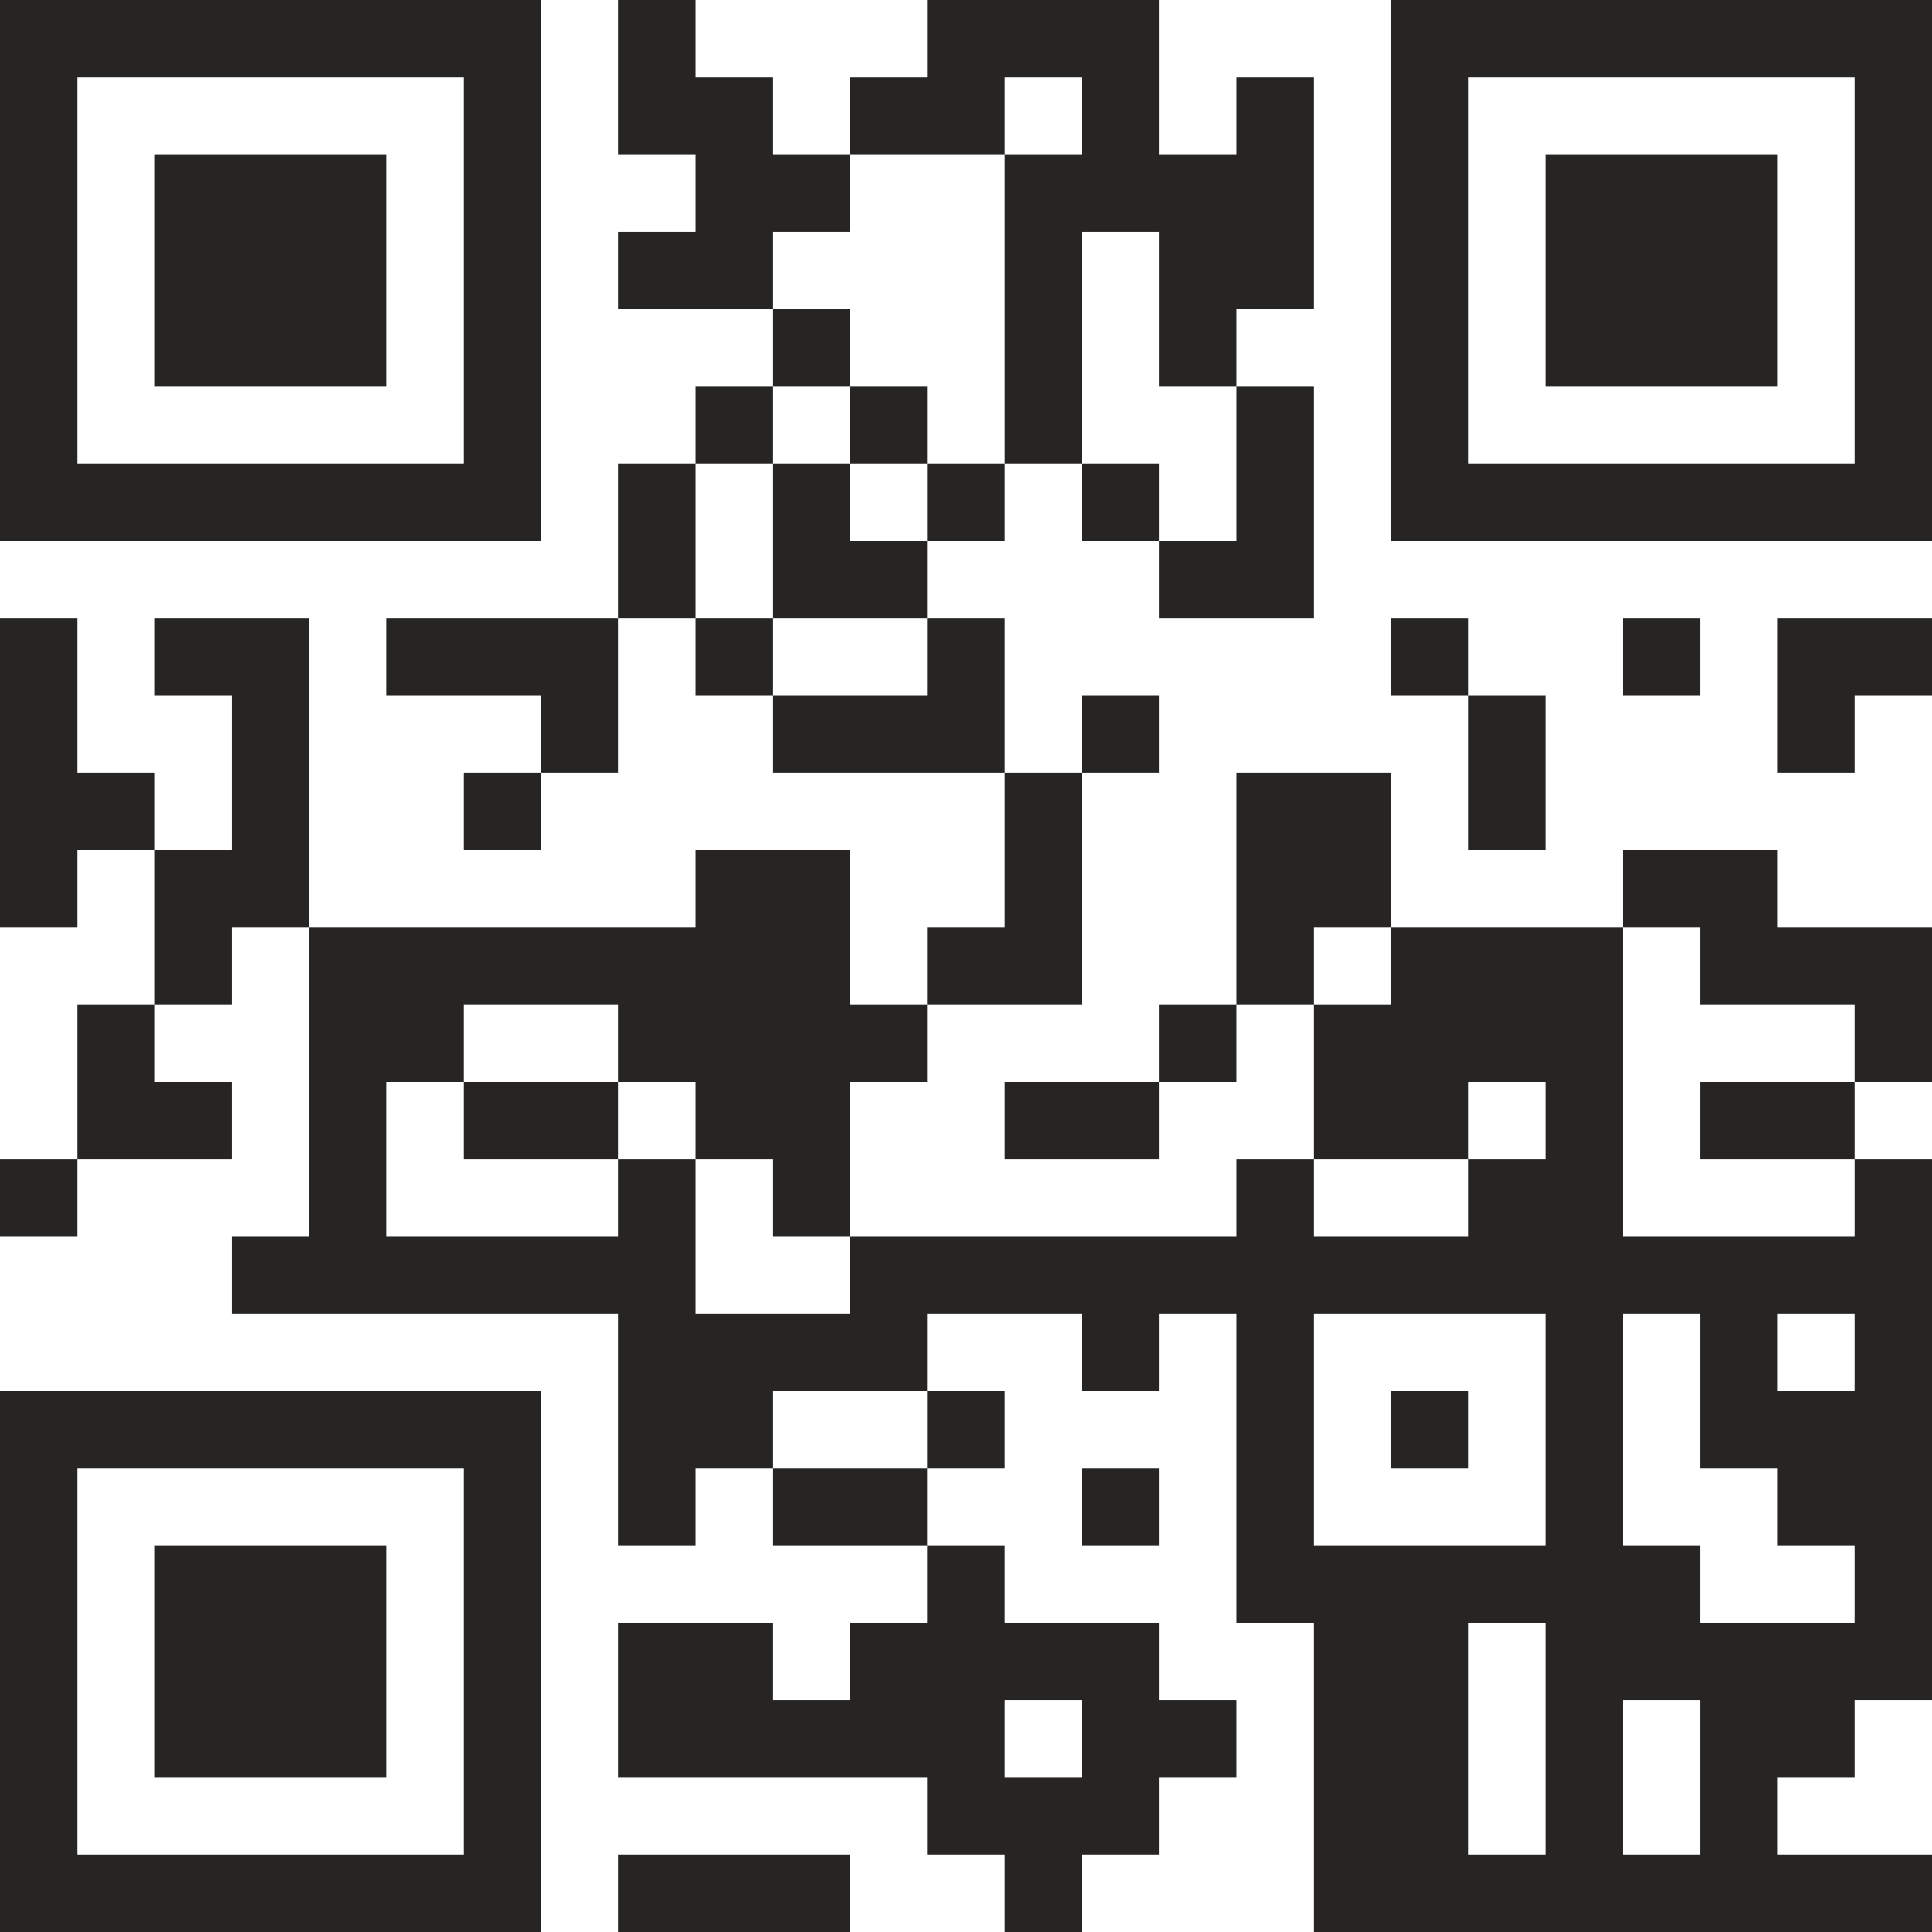
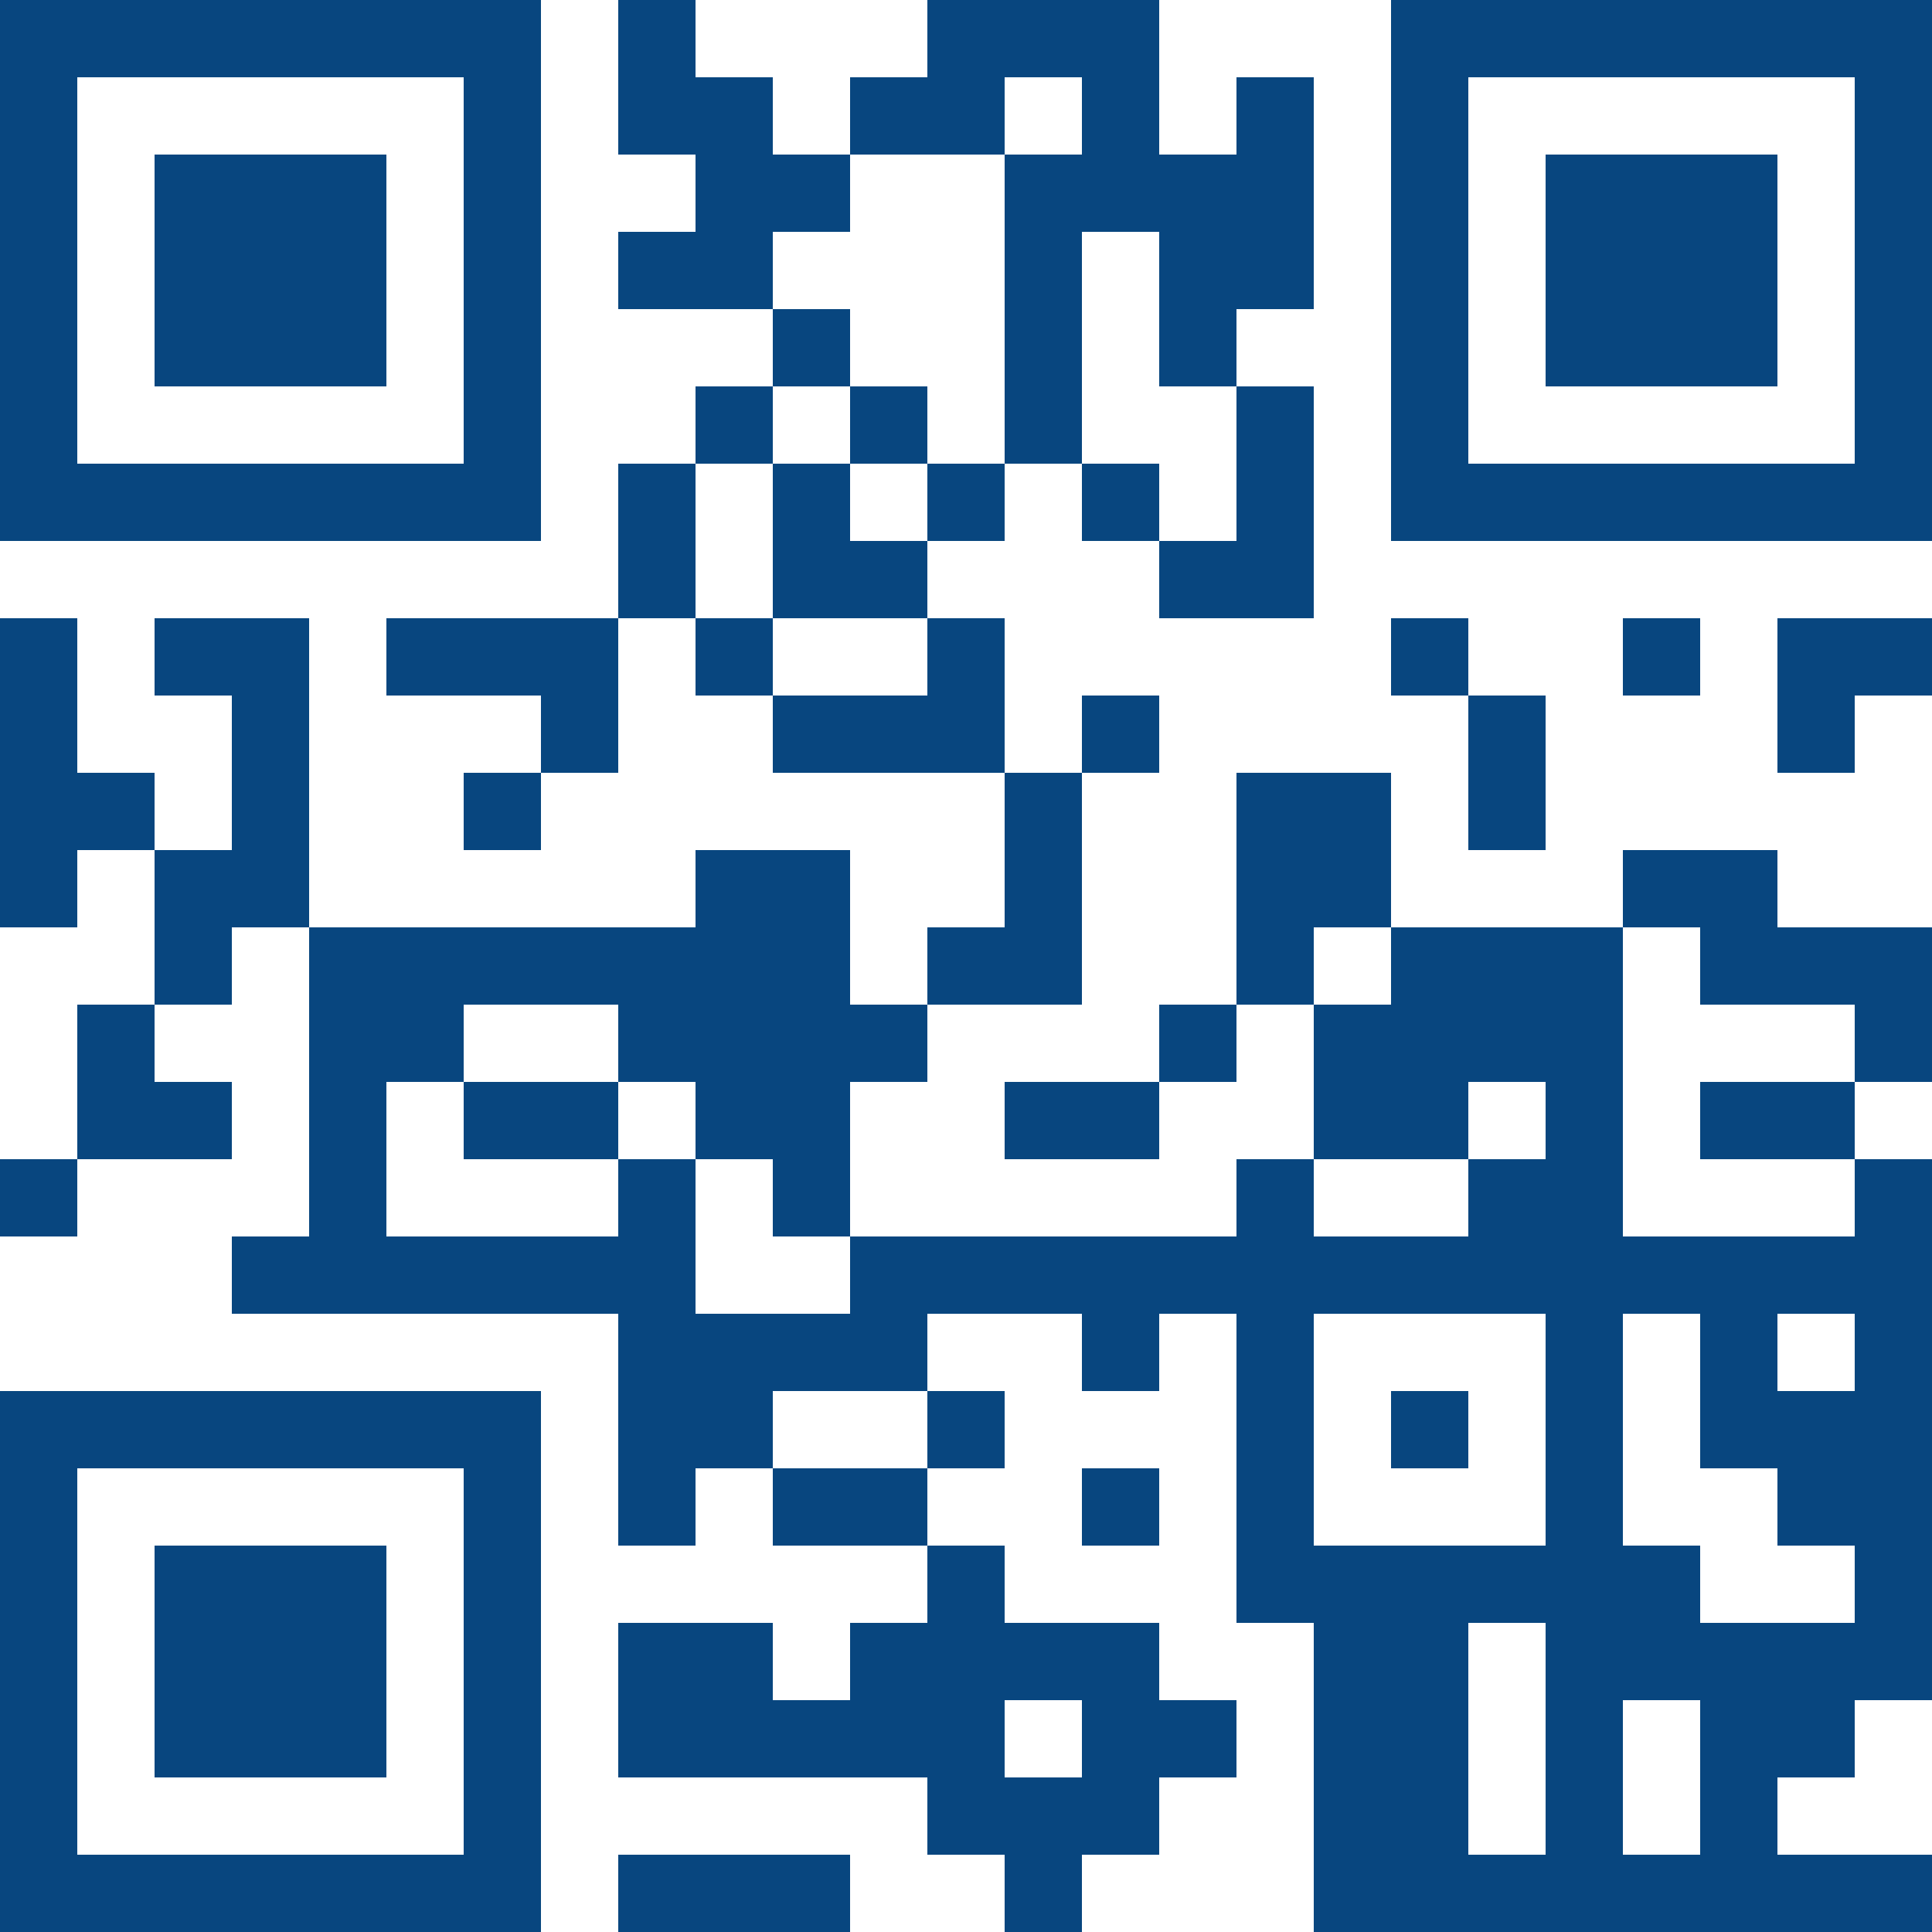
<svg xmlns="http://www.w3.org/2000/svg" width="25" height="25" class="segno">
-   <path class="qrline" stroke="#262523" d="M0 0.5h7m1 0h1m3 0h3m3 0h7m-25 1h1m5 0h1m1 0h2m1 0h2m1 0h1m1 0h1m1 0h1m5 0h1m-25 1h1m1 0h3m1 0h1m2 0h2m2 0h4m1 0h1m1 0h3m1 0h1m-25 1h1m1 0h3m1 0h1m1 0h2m3 0h1m1 0h2m1 0h1m1 0h3m1 0h1m-25 1h1m1 0h3m1 0h1m3 0h1m2 0h1m1 0h1m2 0h1m1 0h3m1 0h1m-25 1h1m5 0h1m2 0h1m1 0h1m1 0h1m2 0h1m1 0h1m5 0h1m-25 1h7m1 0h1m1 0h1m1 0h1m1 0h1m1 0h1m1 0h7m-17 1h1m1 0h2m3 0h2m-17 1h1m1 0h2m1 0h3m1 0h1m2 0h1m5 0h1m2 0h1m1 0h2m-25 1h1m2 0h1m3 0h1m2 0h3m1 0h1m4 0h1m3 0h1m-24 1h2m1 0h1m2 0h1m6 0h1m2 0h2m1 0h1m-20 1h1m1 0h2m5 0h2m2 0h1m2 0h2m3 0h2m-21 1h1m1 0h7m1 0h2m2 0h1m1 0h3m1 0h3m-24 1h1m2 0h2m2 0h4m3 0h1m1 0h4m3 0h1m-24 1h2m1 0h1m1 0h2m1 0h2m2 0h2m2 0h2m1 0h1m1 0h2m-24 1h1m3 0h1m3 0h1m1 0h1m5 0h1m2 0h2m3 0h1m-22 1h6m2 0h14m-17 1h4m2 0h1m1 0h1m3 0h1m1 0h1m1 0h1m-25 1h7m1 0h2m2 0h1m3 0h1m1 0h1m1 0h1m1 0h3m-25 1h1m5 0h1m1 0h1m1 0h2m2 0h1m1 0h1m3 0h1m2 0h2m-25 1h1m1 0h3m1 0h1m5 0h1m3 0h6m2 0h1m-25 1h1m1 0h3m1 0h1m1 0h2m1 0h4m2 0h2m1 0h5m-25 1h1m1 0h3m1 0h1m1 0h5m1 0h2m1 0h2m1 0h1m1 0h2m-24 1h1m5 0h1m5 0h3m2 0h2m1 0h1m1 0h1m-23 1h7m1 0h3m2 0h1m3 0h8" />
+   <path class="qrline" stroke="#08467f" d="M0 0.5h7m1 0h1m3 0h3m3 0h7m-25 1h1m5 0h1m1 0h2m1 0h2m1 0h1m1 0h1m1 0h1m5 0h1m-25 1h1m1 0h3m1 0h1m2 0h2m2 0h4m1 0h1m1 0h3m1 0h1m-25 1h1m1 0h3m1 0h1m1 0h2m3 0h1m1 0h2m1 0h1m1 0h3m1 0h1m-25 1h1m1 0h3m1 0h1m3 0h1m2 0h1m1 0h1m2 0h1m1 0h3m1 0h1m-25 1h1m5 0h1m2 0h1m1 0h1m1 0h1m2 0h1m1 0h1m5 0h1m-25 1h7m1 0h1m1 0h1m1 0h1m1 0h1m1 0h1m1 0h7m-17 1h1m1 0h2m3 0h2m-17 1h1m1 0h2m1 0h3m1 0h1m2 0h1m5 0h1m2 0h1m1 0h2m-25 1h1m2 0h1m3 0h1m2 0h3m1 0h1m4 0h1m3 0h1m-24 1h2m1 0h1m2 0h1m6 0h1m2 0h2m1 0h1m-20 1h1m1 0h2m5 0h2m2 0h1m2 0h2m3 0h2m-21 1h1m1 0h7m1 0h2m2 0h1m1 0h3m1 0h3m-24 1h1m2 0h2m2 0h4m3 0h1m1 0h4m3 0h1m-24 1h2m1 0h1m1 0h2m1 0h2m2 0h2m2 0h2m1 0h1m1 0h2m-24 1h1m3 0h1m3 0h1m1 0h1m5 0h1m2 0h2m3 0h1m-22 1h6m2 0h14m-17 1h4m2 0h1m1 0h1m3 0h1m1 0h1m1 0h1m-25 1h7m1 0h2m2 0h1m3 0h1m1 0h1m1 0h1m1 0h3m-25 1h1m5 0h1m1 0h1m1 0h2m2 0h1m1 0h1m3 0h1m2 0h2m-25 1h1m1 0h3m1 0h1m5 0h1m3 0h6m2 0h1m-25 1h1m1 0h3m1 0h1m1 0h2m1 0h4m2 0h2m1 0h5m-25 1h1m1 0h3m1 0h1m1 0h5m1 0h2m1 0h2m1 0h1m1 0h2m-24 1h1m5 0h1m5 0h3m2 0h2m1 0h1m1 0h1m-23 1h7m1 0h3m2 0h1m3 0h8" />
</svg>
